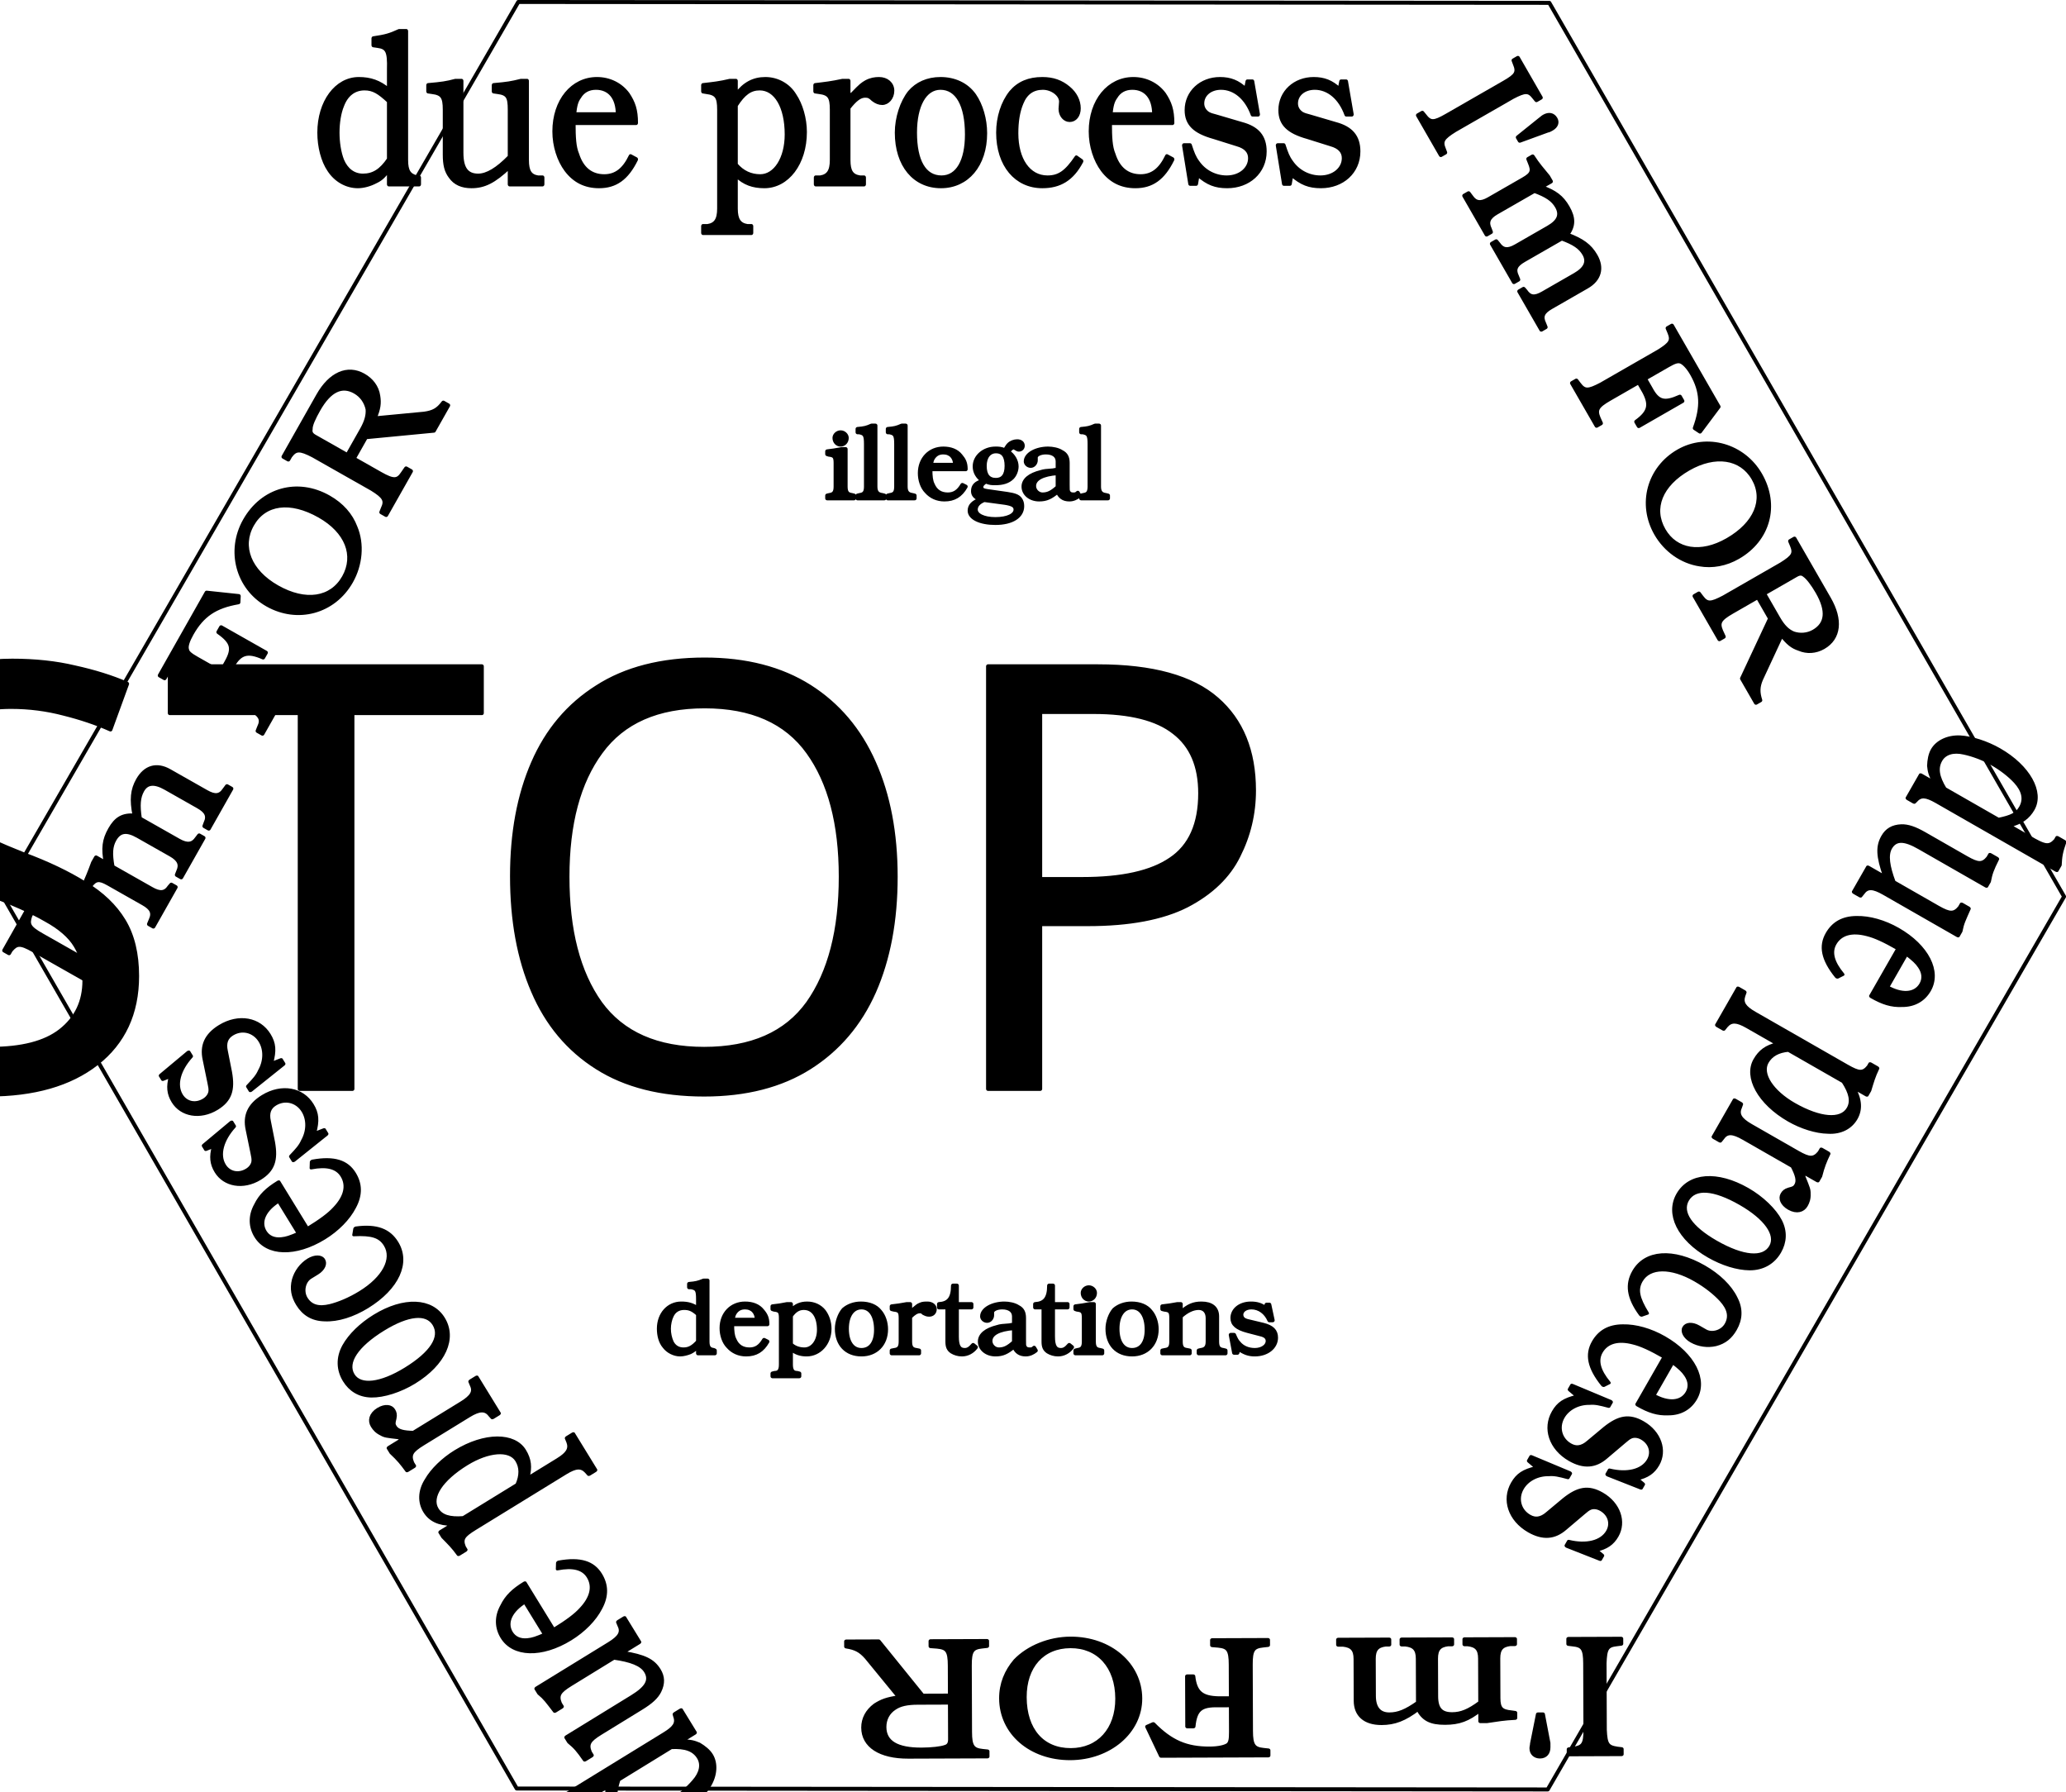
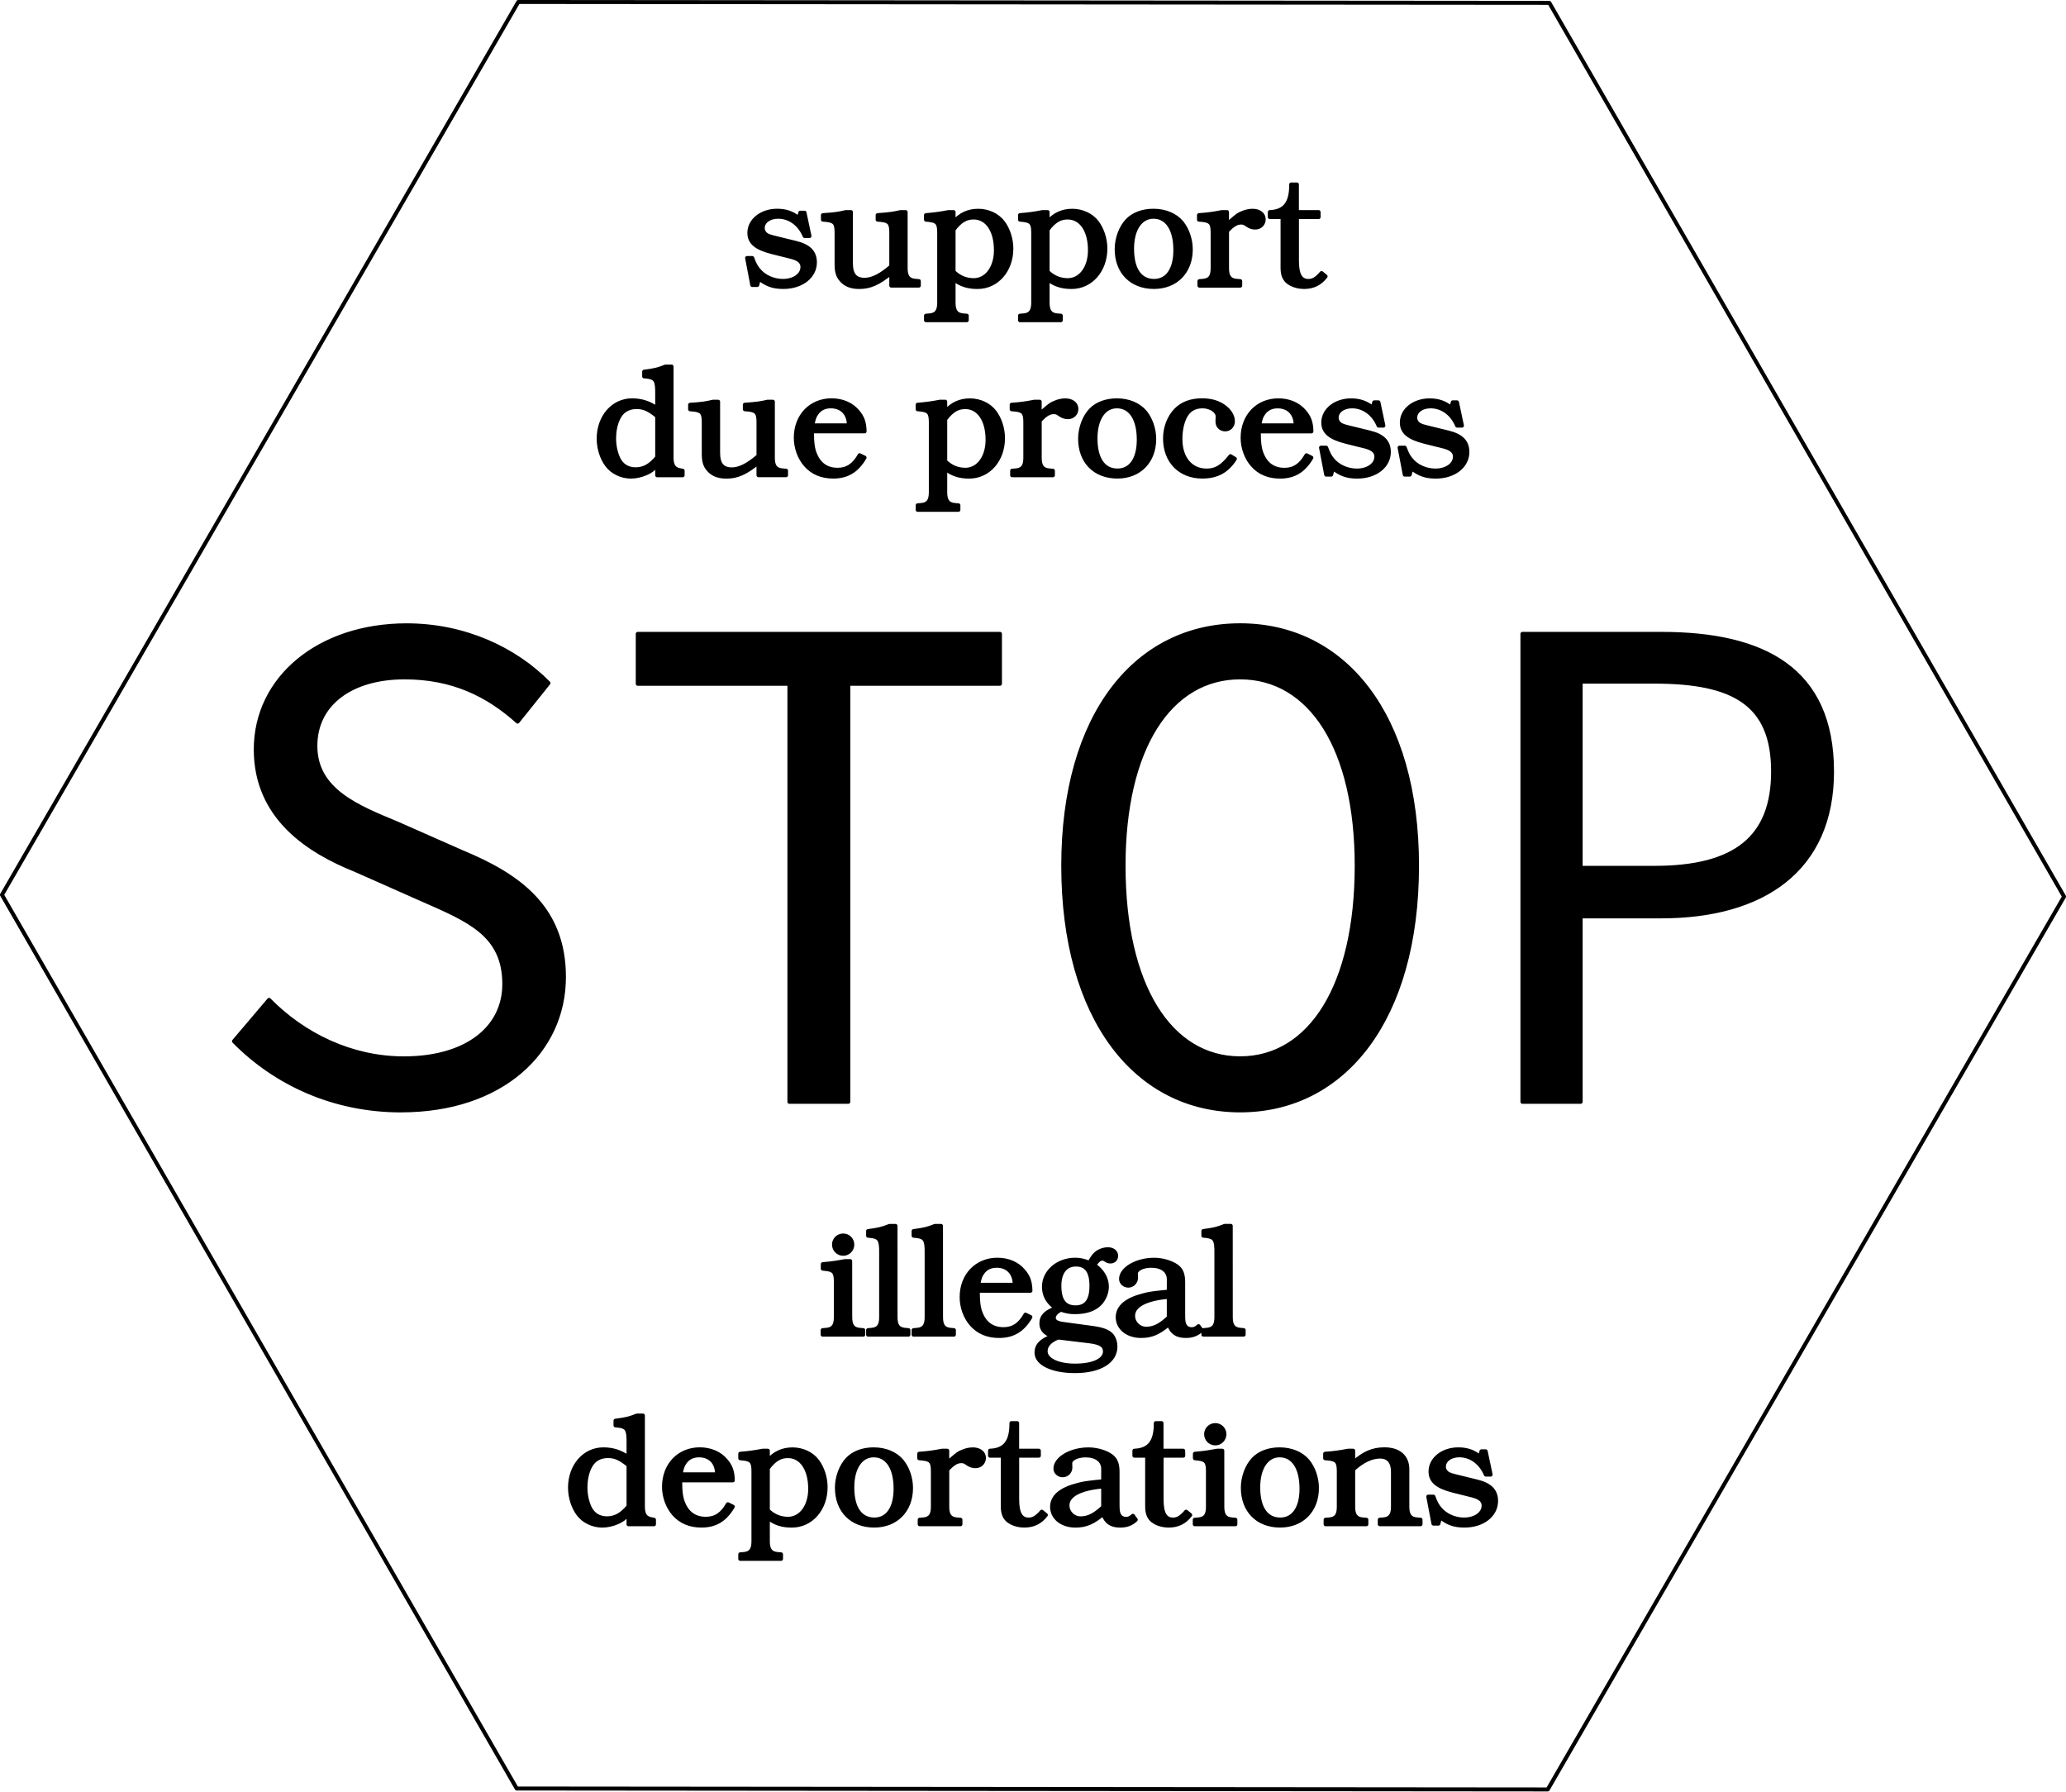
<svg xmlns="http://www.w3.org/2000/svg" width="57.676mm" height="50mm" viewBox="0 0 57.676 50" version="1.1" id="svg1">
  <defs id="defs1" />
  <g id="layer1" transform="translate(-76.16178,-50.27388)">
-     <g id="g9" transform="translate(40.66641)">
-       <text xml:space="preserve" style="font-style:normal;font-variant:normal;font-weight:normal;font-stretch:normal;font-size:5.479px;font-family:'URW Bookman';-inkscape-font-specification:'URW Bookman, Normal';font-variant-ligatures:normal;font-variant-caps:normal;font-variant-numeric:normal;font-variant-east-asian:normal;text-align:center;letter-spacing:0px;word-spacing:0px;writing-mode:lr-tb;direction:ltr;text-anchor:middle;fill:#000000;stroke:#000000;stroke-width:0.11;stroke-linejoin:round;stroke-dasharray:none" x="70.058" y="51.064" id="text2" transform="scale(0.9214253,1.085275)">
-         <tspan id="tspan2" style="font-size:5.479px;fill:#000000;stroke-width:0.11" x="70.058" y="51.064">due process</tspan>
-       </text>
-       <text xml:space="preserve" style="font-style:normal;font-variant:normal;font-weight:normal;font-stretch:normal;font-size:4.845px;font-family:'URW Bookman';-inkscape-font-specification:'URW Bookman, Normal';font-variant-ligatures:normal;font-variant-caps:normal;font-variant-numeric:normal;font-variant-east-asian:normal;text-align:center;letter-spacing:0px;word-spacing:0px;writing-mode:lr-tb;direction:ltr;text-anchor:middle;fill:#000000;stroke:#000000;stroke-width:0.11;stroke-linejoin:round;stroke-dasharray:none" x="-34.313" y="72.13" id="text3" transform="matrix(0.4925391,-0.870582,0.8697437,0.4929899,0,0)">
-         <tspan id="tspan3" style="stroke-width:0.11" x="-34.313" y="72.13">I'm FOR</tspan>
-       </text>
-       <text xml:space="preserve" style="font-style:normal;font-variant:normal;font-weight:normal;font-stretch:normal;font-size:4.737px;font-family:'URW Bookman';-inkscape-font-specification:'URW Bookman, Normal';font-variant-ligatures:normal;font-variant-caps:normal;font-variant-numeric:normal;font-variant-east-asian:normal;text-align:center;letter-spacing:0px;word-spacing:0px;writing-mode:lr-tb;direction:ltr;text-anchor:middle;fill:#000000;stroke:#000000;stroke-width:0.11;stroke-linejoin:round;stroke-dasharray:none" x="98.36" y="-38.406" id="text4" transform="matrix(0.4988887,0.8669787,-0.866939,0.4978713,0,0)">
-         <tspan id="tspan4" style="stroke-width:0.11" x="98.36" y="-38.406">I'm FOR</tspan>
-       </text>
-       <text xml:space="preserve" style="font-style:normal;font-variant:normal;font-weight:normal;font-stretch:normal;font-size:5.331px;font-family:'URW Bookman';-inkscape-font-specification:'URW Bookman, Normal';font-variant-ligatures:normal;font-variant-caps:normal;font-variant-numeric:normal;font-variant-east-asian:normal;text-align:center;letter-spacing:0px;word-spacing:0px;writing-mode:lr-tb;direction:ltr;text-anchor:middle;fill:#000000;stroke:#000000;stroke-width:0.11;stroke-linejoin:round;stroke-dasharray:none" x="41.053" y="-93.92" id="text5" transform="matrix(-0.4127475,0.7207725,-1.044873,-0.5981486,0,0)">
-         <tspan id="tspan5" style="font-size:5.331px;fill:#000000;stroke-width:0.11" x="41.053" y="-93.92">due process</tspan>
-       </text>
-       <text xml:space="preserve" style="font-style:normal;font-variant:normal;font-weight:normal;font-stretch:normal;font-size:5.065px;font-family:'URW Bookman';-inkscape-font-specification:'URW Bookman, Normal';font-variant-ligatures:normal;font-variant-caps:normal;font-variant-numeric:normal;font-variant-east-asian:normal;text-align:center;letter-spacing:0px;word-spacing:0px;writing-mode:lr-tb;direction:ltr;text-anchor:middle;fill:#000000;stroke:#000000;stroke-width:0.11;stroke-linejoin:round;stroke-dasharray:none" x="-59.542" y="-103.008" id="text6" transform="matrix(-1.069687,0.00381426,-0.00343786,-0.9348408,0,0)">
-         <tspan id="tspan6" style="stroke-width:0.11" x="-59.542" y="-103.008">I'm FOR</tspan>
-       </text>
-       <text xml:space="preserve" style="font-style:normal;font-variant:normal;font-weight:normal;font-stretch:normal;font-size:5.331px;font-family:'URW Bookman';-inkscape-font-specification:'URW Bookman, Normal';font-variant-ligatures:normal;font-variant-caps:normal;font-variant-numeric:normal;font-variant-east-asian:normal;text-align:center;letter-spacing:0px;word-spacing:0px;writing-mode:lr-tb;direction:ltr;text-anchor:middle;fill:#000000;stroke:#000000;stroke-width:0.11;stroke-linejoin:round;stroke-dasharray:none" x="-116.561" y="-4.032" id="text7" transform="matrix(-0.4346737,-0.7077657,1.025848,-0.6302206,0,0)">
-         <tspan id="tspan7" style="font-size:5.331px;fill:#000000;stroke-width:0.11" x="-116.561" y="-4.032">due process</tspan>
-       </text>
+     <path style="font-size:19.756px;font-family:'Source Code Pro';-inkscape-font-specification:'Source Code Pro';text-align:center;letter-spacing:0px;word-spacing:0px;text-anchor:middle;stroke:#000000;stroke-width:0.11;stroke-linejoin:round" d="m 88.048,80.63 c 2.845,0 4.583,-1.64 4.583,-3.694 0,-1.916 -1.264,-2.805 -2.865,-3.457 l -1.818,-0.79 c -1.106,-0.454 -2.311,-0.909 -2.311,-2.153 0,-1.166 1.008,-1.897 2.509,-1.897 1.343,0 2.331,0.474 3.181,1.225 l 0.869,-1.067 c -0.948,-0.948 -2.371,-1.6 -3.991,-1.6 -2.469,0 -4.247,1.462 -4.247,3.437 0,1.897 1.501,2.825 2.805,3.339 l 1.857,0.81 c 1.324,0.573 2.331,0.968 2.331,2.351 0,1.205 -1.047,2.055 -2.825,2.055 -1.482,0 -2.825,-0.652 -3.793,-1.62 l -0.988,1.146 c 1.166,1.166 2.805,1.916 4.702,1.916 z m 10.925,-0.237 h 1.659 V 68.816 h 4.267 V 67.434 H 94.706 v 1.383 h 4.267 z m 12.683,0.237 c 2.924,0 4.978,-2.529 4.978,-6.776 0,-4.188 -2.055,-6.658 -4.978,-6.658 -2.924,0 -4.978,2.469 -4.978,6.658 0,4.247 2.055,6.776 4.978,6.776 z m 0,-1.442 c -1.976,0 -3.279,-2.015 -3.279,-5.334 0,-3.26 1.304,-5.215 3.279,-5.215 1.976,0 3.279,1.956 3.279,5.215 0,3.319 -1.304,5.334 -3.279,5.334 z m 7.942,1.205 h 1.64 v -5.136 h 2.272 c 2.845,0 4.801,-1.284 4.801,-4.01 0,-2.845 -1.936,-3.813 -4.801,-3.813 h -3.912 z m 1.64,-6.48 v -5.156 h 2.074 c 2.232,0 3.339,0.612 3.339,2.489 0,1.837 -1.067,2.667 -3.339,2.667 z" id="text8" transform="scale(0.9921745,1.007887)" aria-label="STOP" />
+     <g id="text9" style="font-size:4.233px;font-family:'URW Bookman';-inkscape-font-specification:'URW Bookman, Normal';text-align:center;letter-spacing:0px;word-spacing:0px;text-anchor:middle;stroke:#000000;stroke-width:0.11;stroke-linejoin:round" aria-label="illegal&#10;deportations">
+       <path d="m 99.897,85.472 h -0.144 c -0.258,0.047 -0.398,0.068 -0.622,0.085 v 0.127 l 0.085,0.009 c 0.224,0.025 0.279,0.093 0.279,0.351 v 0.995 c 0,0.233 -0.076,0.334 -0.262,0.351 l -0.106,0.009 v 0.127 h 1.135 v -0.127 l -0.102,-0.009 c -0.186,-0.017 -0.262,-0.119 -0.262,-0.351 z m -0.195,-0.715 c -0.144,0 -0.258,0.114 -0.258,0.254 0,0.144 0.114,0.258 0.258,0.258 0.14,0 0.254,-0.114 0.254,-0.258 0,-0.14 -0.114,-0.254 -0.254,-0.254 z m 1.46,-0.267 h -0.169 c -0.212,0.085 -0.309,0.106 -0.597,0.144 v 0.131 l 0.089,0.009 c 0.233,0.03 0.279,0.11 0.275,0.474 v 1.791 c 0,0.233 -0.076,0.334 -0.262,0.351 l -0.102,0.009 v 0.127 h 1.126 v -0.127 l -0.097,-0.009 c -0.186,-0.017 -0.262,-0.119 -0.262,-0.351 z m 1.27,0 h -0.169 c -0.212,0.085 -0.309,0.106 -0.597,0.144 v 0.131 l 0.089,0.009 c 0.233,0.03 0.279,0.11 0.275,0.474 v 1.791 c 0,0.233 -0.076,0.334 -0.262,0.351 l -0.102,0.009 v 0.127 h 1.126 v -0.127 l -0.097,-0.009 c -0.186,-0.017 -0.262,-0.119 -0.262,-0.351 z m 2.358,2.476 c -0.157,0.279 -0.347,0.406 -0.614,0.406 -0.301,0 -0.516,-0.148 -0.631,-0.436 -0.064,-0.148 -0.085,-0.334 -0.085,-0.635 h 1.469 c -0.004,-0.246 -0.059,-0.398 -0.199,-0.559 -0.169,-0.199 -0.428,-0.309 -0.724,-0.309 -0.58,0 -0.999,0.436 -0.999,1.046 0,0.284 0.106,0.567 0.279,0.762 0.191,0.216 0.449,0.322 0.766,0.322 0.389,0 0.66,-0.161 0.876,-0.529 z m -1.317,-0.834 c 0.03,-0.178 0.055,-0.254 0.123,-0.343 0.089,-0.123 0.22,-0.186 0.389,-0.186 0.309,0 0.504,0.203 0.504,0.529 z m 2.383,1.096 c -0.191,-0.025 -0.275,-0.076 -0.275,-0.174 0,-0.08 0.072,-0.161 0.195,-0.224 0.174,0.055 0.254,0.068 0.398,0.068 0.305,0 0.538,-0.08 0.69,-0.233 0.123,-0.123 0.199,-0.313 0.199,-0.478 0,-0.233 -0.131,-0.453 -0.351,-0.601 0.089,-0.131 0.152,-0.182 0.224,-0.182 0.03,0 0.047,0.004 0.097,0.038 0.047,0.03 0.085,0.042 0.127,0.042 0.097,0 0.161,-0.064 0.161,-0.161 0,-0.106 -0.093,-0.182 -0.229,-0.182 -0.131,0 -0.271,0.055 -0.356,0.144 -0.051,0.051 -0.08,0.093 -0.161,0.233 -0.169,-0.064 -0.262,-0.085 -0.398,-0.085 -0.483,0 -0.872,0.334 -0.872,0.754 0,0.246 0.11,0.445 0.343,0.601 -0.284,0.093 -0.415,0.224 -0.415,0.423 0,0.169 0.093,0.275 0.309,0.356 -0.313,0.119 -0.445,0.254 -0.445,0.461 0,0.305 0.44,0.516 1.075,0.516 0.69,0 1.13,-0.267 1.13,-0.686 0,-0.119 -0.034,-0.224 -0.097,-0.305 -0.093,-0.114 -0.246,-0.174 -0.542,-0.216 z m 0.343,-1.659 c 0.292,0 0.432,0.195 0.432,0.597 0,0.402 -0.144,0.597 -0.445,0.597 -0.305,0 -0.449,-0.195 -0.449,-0.601 0,-0.373 0.169,-0.593 0.461,-0.593 z m 0.373,2.142 c 0.313,0.038 0.436,0.119 0.436,0.284 0,0.241 -0.326,0.394 -0.834,0.394 -0.487,0 -0.821,-0.165 -0.821,-0.402 0,-0.161 0.123,-0.296 0.351,-0.381 z m 2.218,-1.389 c -0.034,0.004 -0.102,0.013 -0.203,0.021 -0.267,0.03 -0.36,0.042 -0.512,0.085 -0.47,0.119 -0.711,0.326 -0.711,0.61 0,0.305 0.275,0.525 0.652,0.525 0.288,0 0.491,-0.085 0.775,-0.326 0.08,0.229 0.224,0.326 0.474,0.326 0.182,0 0.318,-0.051 0.436,-0.165 l -0.08,-0.11 c -0.072,0.064 -0.119,0.085 -0.191,0.085 -0.089,0 -0.165,-0.042 -0.199,-0.119 -0.03,-0.059 -0.038,-0.114 -0.038,-0.296 v -0.897 c 0,-0.254 -0.068,-0.385 -0.241,-0.483 -0.157,-0.089 -0.373,-0.144 -0.572,-0.144 -0.491,0 -0.923,0.254 -0.923,0.538 0,0.102 0.093,0.186 0.203,0.186 0.119,0 0.216,-0.097 0.216,-0.216 l -0.004,-0.119 c 0,-0.123 0.191,-0.22 0.428,-0.22 0.301,0 0.491,0.144 0.491,0.381 z m 0,0.724 c -0.241,0.224 -0.415,0.313 -0.631,0.313 -0.199,0 -0.364,-0.161 -0.364,-0.36 0,-0.288 0.356,-0.474 0.995,-0.529 z m 1.731,-2.557 h -0.169 c -0.212,0.085 -0.309,0.106 -0.597,0.144 v 0.131 l 0.089,0.009 c 0.233,0.03 0.279,0.11 0.275,0.474 v 1.791 c 0,0.233 -0.076,0.334 -0.262,0.351 l -0.102,0.009 v 0.127 h 1.126 v -0.127 l -0.097,-0.009 c -0.186,-0.017 -0.262,-0.119 -0.262,-0.351 z" id="path5" />
+       <path d="m 93.708,90.95 c -0.229,-0.157 -0.445,-0.224 -0.703,-0.224 -0.529,0 -0.931,0.461 -0.931,1.071 0,0.267 0.089,0.546 0.233,0.737 0.148,0.199 0.406,0.322 0.669,0.322 0.135,0 0.288,-0.034 0.423,-0.093 0.123,-0.055 0.186,-0.097 0.309,-0.229 v 0.284 h 0.711 v -0.127 l -0.051,-0.009 c -0.186,-0.03 -0.254,-0.123 -0.258,-0.351 v -2.548 h -0.169 c -0.212,0.085 -0.309,0.106 -0.597,0.144 v 0.131 l 0.089,0.009 c 0.233,0.03 0.279,0.11 0.275,0.474 z m 0,1.367 c -0.191,0.233 -0.373,0.334 -0.605,0.334 -0.22,0 -0.394,-0.11 -0.483,-0.309 -0.072,-0.157 -0.114,-0.356 -0.114,-0.555 0,-0.19 0.038,-0.389 0.11,-0.542 0.097,-0.216 0.275,-0.33 0.516,-0.33 0.203,0 0.343,0.064 0.576,0.254 z m 2.773,-0.059 c -0.157,0.279 -0.347,0.406 -0.614,0.406 -0.301,0 -0.516,-0.148 -0.631,-0.436 -0.064,-0.148 -0.085,-0.334 -0.085,-0.635 h 1.469 c -0.004,-0.246 -0.059,-0.398 -0.199,-0.559 -0.169,-0.199 -0.428,-0.309 -0.724,-0.309 -0.58,0 -0.999,0.436 -0.999,1.046 0,0.284 0.106,0.567 0.279,0.762 0.191,0.216 0.449,0.322 0.766,0.322 0.389,0 0.66,-0.161 0.876,-0.529 z M 95.164,91.424 c 0.03,-0.178 0.055,-0.254 0.123,-0.343 0.089,-0.123 0.22,-0.186 0.389,-0.186 0.309,0 0.504,0.203 0.504,0.529 z m 2.434,-0.66 h -0.144 c -0.246,0.047 -0.377,0.064 -0.627,0.085 v 0.127 l 0.089,0.009 c 0.224,0.025 0.279,0.093 0.279,0.351 v 1.96 c 0,0.233 -0.08,0.334 -0.262,0.351 l -0.106,0.009 v 0.127 h 1.139 v -0.127 l -0.106,-0.009 c -0.182,-0.017 -0.262,-0.119 -0.262,-0.351 v -0.656 c 0.199,0.152 0.398,0.216 0.669,0.216 0.538,0 0.944,-0.461 0.944,-1.075 0,-0.262 -0.089,-0.538 -0.233,-0.728 -0.152,-0.203 -0.415,-0.326 -0.69,-0.326 -0.279,0 -0.5,0.102 -0.69,0.317 z m 0,0.491 c 0.178,-0.241 0.343,-0.339 0.559,-0.339 0.377,0 0.622,0.36 0.622,0.914 0,0.483 -0.258,0.834 -0.618,0.834 -0.212,0 -0.402,-0.076 -0.563,-0.233 z m 2.951,-0.529 c -0.296,0 -0.559,0.097 -0.728,0.275 -0.178,0.186 -0.296,0.5 -0.296,0.796 0,0.639 0.411,1.058 1.041,1.058 0.614,0 1.029,-0.423 1.029,-1.05 0,-0.275 -0.097,-0.555 -0.254,-0.749 -0.178,-0.212 -0.461,-0.33 -0.792,-0.33 z m 0.004,0.169 c 0.381,0 0.61,0.347 0.61,0.931 0,0.538 -0.22,0.859 -0.593,0.859 -0.394,0 -0.614,-0.326 -0.614,-0.897 0,-0.542 0.233,-0.893 0.597,-0.893 z m 2.053,-0.131 h -0.144 c -0.262,0.051 -0.402,0.068 -0.639,0.085 v 0.127 l 0.102,0.009 c 0.224,0.025 0.279,0.093 0.279,0.351 v 0.995 c 0,0.233 -0.076,0.334 -0.262,0.351 l -0.106,0.009 v 0.127 h 1.139 v -0.127 l -0.106,-0.009 c -0.186,-0.017 -0.262,-0.119 -0.262,-0.351 v -1.037 c 0.152,-0.169 0.267,-0.237 0.389,-0.237 0.072,0 0.102,0.013 0.178,0.068 0.076,0.051 0.14,0.072 0.22,0.072 0.135,0 0.237,-0.097 0.237,-0.233 0,-0.14 -0.127,-0.237 -0.309,-0.237 -0.097,0 -0.199,0.021 -0.301,0.068 -0.102,0.042 -0.123,0.059 -0.326,0.233 -0.013,0.009 -0.047,0.042 -0.089,0.076 z m 2.557,0 h -0.605 v -0.77 h -0.161 c 0.004,0.521 -0.182,0.754 -0.597,0.77 v 0.14 h 0.356 v 1.418 c 0,0.207 0.059,0.339 0.195,0.423 0.11,0.072 0.258,0.11 0.411,0.11 0.25,0 0.445,-0.097 0.597,-0.296 l -0.114,-0.093 c -0.144,0.165 -0.241,0.22 -0.368,0.22 -0.216,0 -0.318,-0.174 -0.318,-0.559 v -1.223 h 0.605 z m 1.795,0.851 c -0.034,0.004 -0.102,0.013 -0.203,0.021 -0.267,0.03 -0.36,0.042 -0.512,0.085 -0.47,0.119 -0.711,0.326 -0.711,0.61 0,0.305 0.275,0.525 0.652,0.525 0.288,0 0.491,-0.085 0.775,-0.326 0.08,0.229 0.224,0.326 0.474,0.326 0.182,0 0.318,-0.051 0.436,-0.165 l -0.08,-0.11 c -0.072,0.064 -0.119,0.085 -0.191,0.085 -0.089,0 -0.165,-0.042 -0.199,-0.119 -0.03,-0.059 -0.038,-0.114 -0.038,-0.296 v -0.897 c 0,-0.254 -0.068,-0.385 -0.241,-0.483 -0.157,-0.089 -0.373,-0.144 -0.572,-0.144 -0.491,0 -0.923,0.254 -0.923,0.538 0,0.102 0.093,0.186 0.203,0.186 0.119,0 0.216,-0.097 0.216,-0.216 l -0.004,-0.119 c 0,-0.123 0.191,-0.22 0.428,-0.22 0.301,0 0.491,0.144 0.491,0.381 z m 0,0.724 c -0.241,0.224 -0.415,0.313 -0.631,0.313 -0.199,0 -0.364,-0.161 -0.364,-0.36 0,-0.288 0.356,-0.474 0.995,-0.529 z m 2.235,-1.575 h -0.605 v -0.77 h -0.161 c 0.004,0.521 -0.182,0.754 -0.597,0.77 v 0.14 h 0.356 v 1.418 c 0,0.207 0.059,0.339 0.195,0.423 0.11,0.072 0.258,0.11 0.411,0.11 0.25,0 0.445,-0.097 0.597,-0.296 l -0.114,-0.093 c -0.144,0.165 -0.241,0.22 -0.368,0.22 -0.216,0 -0.317,-0.174 -0.317,-0.559 v -1.223 h 0.605 z m 1.092,0 h -0.144 c -0.258,0.047 -0.398,0.068 -0.622,0.085 v 0.127 l 0.085,0.009 c 0.224,0.025 0.279,0.093 0.279,0.351 v 0.995 c 0,0.233 -0.076,0.334 -0.262,0.351 l -0.106,0.009 v 0.127 h 1.135 v -0.127 l -0.102,-0.009 c -0.186,-0.017 -0.262,-0.119 -0.262,-0.351 z m -0.195,-0.715 c -0.144,0 -0.258,0.114 -0.258,0.254 0,0.144 0.114,0.258 0.258,0.258 0.14,0 0.254,-0.114 0.254,-0.258 0,-0.14 -0.114,-0.254 -0.254,-0.254 z m 1.791,0.677 c -0.296,0 -0.559,0.097 -0.728,0.275 -0.178,0.186 -0.296,0.5 -0.296,0.796 0,0.639 0.411,1.058 1.041,1.058 0.614,0 1.029,-0.423 1.029,-1.05 0,-0.275 -0.097,-0.555 -0.254,-0.749 -0.178,-0.212 -0.461,-0.33 -0.792,-0.33 z m 0.004,0.169 c 0.381,0 0.61,0.347 0.61,0.931 0,0.538 -0.22,0.859 -0.593,0.859 -0.394,0 -0.614,-0.326 -0.614,-0.897 0,-0.542 0.233,-0.893 0.597,-0.893 z m 2.053,-0.131 h -0.144 c -0.262,0.051 -0.402,0.068 -0.639,0.085 v 0.127 l 0.102,0.009 c 0.224,0.025 0.279,0.093 0.279,0.351 v 0.995 c 0,0.233 -0.076,0.334 -0.262,0.351 l -0.106,0.009 v 0.127 h 1.139 v -0.127 l -0.106,-0.009 c -0.186,-0.017 -0.262,-0.119 -0.262,-0.351 v -1.046 c 0.262,-0.237 0.512,-0.356 0.749,-0.356 0.233,0 0.36,0.148 0.36,0.423 v 0.978 c 0,0.233 -0.08,0.334 -0.262,0.351 l -0.106,0.009 v 0.127 h 1.139 v -0.127 l -0.106,-0.009 c -0.186,-0.017 -0.262,-0.119 -0.262,-0.351 v -1.046 c 0,-0.351 -0.237,-0.559 -0.639,-0.559 -0.326,0 -0.572,0.106 -0.872,0.373 z m 3.7,0.017 h -0.119 l -0.042,0.152 c -0.182,-0.144 -0.364,-0.207 -0.605,-0.207 -0.436,0 -0.775,0.271 -0.775,0.618 0,0.267 0.182,0.423 0.631,0.538 l 0.542,0.135 c 0.212,0.055 0.309,0.144 0.309,0.279 0,0.224 -0.233,0.389 -0.546,0.389 -0.262,0 -0.521,-0.114 -0.677,-0.305 -0.076,-0.089 -0.119,-0.174 -0.178,-0.334 h -0.144 l 0.144,0.754 h 0.14 l 0.047,-0.178 c 0.229,0.174 0.402,0.233 0.682,0.233 0.508,0 0.881,-0.292 0.881,-0.686 0,-0.288 -0.169,-0.457 -0.538,-0.546 l -0.588,-0.144 c -0.106,-0.025 -0.152,-0.042 -0.199,-0.064 -0.08,-0.042 -0.131,-0.119 -0.131,-0.203 0,-0.182 0.178,-0.318 0.428,-0.318 0.322,0 0.601,0.203 0.741,0.538 h 0.135 z" id="path6" />
    </g>
-     <text xml:space="preserve" style="font-style:normal;font-variant:normal;font-weight:normal;font-stretch:normal;font-size:16.389px;font-family:'URW Bookman';-inkscape-font-specification:'URW Bookman, Normal';font-variant-ligatures:normal;font-variant-caps:normal;font-variant-numeric:normal;font-variant-east-asian:normal;text-align:center;letter-spacing:0px;word-spacing:0px;writing-mode:lr-tb;direction:ltr;text-anchor:middle;fill:#000000;stroke:#000000;stroke-width:0.11;stroke-linejoin:round;stroke-dasharray:none" x="105.746" y="80.035" id="text8" transform="scale(0.9921745,1.007887)">
-       <tspan id="tspan8" style="font-style:normal;font-variant:normal;font-weight:normal;font-stretch:normal;font-family:'Source Code Pro';-inkscape-font-specification:'Source Code Pro';stroke-width:0.11" x="105.746" y="80.035">STOP</tspan>
-     </text>
-     <text xml:space="preserve" style="font-style:normal;font-variant:normal;font-weight:normal;font-stretch:normal;font-size:2.822px;font-family:'Source Code Pro';-inkscape-font-specification:'Source Code Pro';font-variant-ligatures:normal;font-variant-caps:normal;font-variant-numeric:normal;font-variant-east-asian:normal;text-align:center;letter-spacing:0px;word-spacing:0px;writing-mode:lr-tb;direction:ltr;text-anchor:middle;fill:#000000;stroke:#000000;stroke-width:0.11;stroke-linejoin:round;stroke-dasharray:none" x="104.992" y="64.184" id="text9">
-       <tspan id="tspan9" style="font-style:normal;font-variant:normal;font-weight:normal;font-stretch:normal;font-size:2.822px;font-family:'URW Bookman';-inkscape-font-specification:'URW Bookman';stroke-width:0.11" x="104.992" y="64.184">illegal</tspan>
-     </text>
-     <text xml:space="preserve" style="font-style:normal;font-variant:normal;font-weight:normal;font-stretch:normal;font-size:2.822px;font-family:'Source Code Pro';-inkscape-font-specification:'Source Code Pro';font-variant-ligatures:normal;font-variant-caps:normal;font-variant-numeric:normal;font-variant-east-asian:normal;text-align:center;letter-spacing:0px;word-spacing:0px;writing-mode:lr-tb;direction:ltr;text-anchor:middle;fill:#000000;stroke:#000000;stroke-width:0.11;stroke-linejoin:round;stroke-dasharray:none" x="104.994" y="88.045" id="text9-1">
-       <tspan id="tspan9-0" style="font-style:normal;font-variant:normal;font-weight:normal;font-stretch:normal;font-size:2.822px;font-family:'URW Bookman';-inkscape-font-specification:'URW Bookman';stroke-width:0.11" x="104.994" y="88.045">deportations</tspan>
-     </text>
+     <g id="text1" style="font-size:4.233px;font-family:'URW Bookman';-inkscape-font-specification:'URW Bookman, Normal';text-align:center;letter-spacing:0px;word-spacing:-0.082px;text-anchor:middle;stroke:#000000;stroke-width:0.11;stroke-linejoin:round" aria-label="support&#10;due process">
+       <path d="m 98.622,56.21 h -0.119 l -0.042,0.152 C 98.28,56.218 98.098,56.155 97.856,56.155 c -0.436,0 -0.775,0.271 -0.775,0.618 0,0.267 0.182,0.423 0.631,0.538 l 0.542,0.135 c 0.212,0.055 0.309,0.144 0.309,0.279 0,0.224 -0.233,0.389 -0.546,0.389 -0.262,0 -0.521,-0.114 -0.677,-0.305 -0.076,-0.089 -0.119,-0.174 -0.178,-0.334 H 97.018 l 0.144,0.754 h 0.14 l 0.047,-0.178 c 0.229,0.174 0.402,0.233 0.682,0.233 0.508,0 0.881,-0.292 0.881,-0.686 0,-0.288 -0.169,-0.457 -0.538,-0.546 l -0.588,-0.144 c -0.106,-0.025 -0.152,-0.042 -0.199,-0.064 -0.08,-0.042 -0.131,-0.119 -0.131,-0.203 0,-0.182 0.178,-0.317 0.428,-0.317 0.322,0 0.601,0.203 0.741,0.538 h 0.135 z m 2.421,2.036 h 0.77 v -0.127 l -0.106,-0.009 c -0.186,-0.017 -0.262,-0.119 -0.262,-0.351 V 56.193 h -0.144 c -0.22,0.051 -0.305,0.059 -0.639,0.085 v 0.127 l 0.102,0.009 c 0.224,0.025 0.279,0.093 0.279,0.351 v 0.944 c -0.288,0.25 -0.529,0.373 -0.741,0.373 -0.267,0 -0.385,-0.144 -0.385,-0.466 V 56.193 H 99.774 c -0.22,0.051 -0.313,0.064 -0.639,0.085 v 0.127 l 0.102,0.009 c 0.224,0.025 0.279,0.093 0.279,0.351 v 0.885 c 0,0.212 0.038,0.33 0.135,0.44 0.114,0.131 0.275,0.195 0.495,0.195 0.305,0 0.533,-0.102 0.897,-0.394 z m 1.74,-2.053 h -0.144 c -0.246,0.047 -0.377,0.064 -0.627,0.085 v 0.127 l 0.089,0.009 c 0.224,0.025 0.279,0.093 0.279,0.351 v 1.96 c 0,0.233 -0.08,0.334 -0.262,0.351 l -0.106,0.009 v 0.127 h 1.139 v -0.127 l -0.106,-0.009 c -0.182,-0.017 -0.262,-0.119 -0.262,-0.351 v -0.656 c 0.199,0.152 0.398,0.216 0.669,0.216 0.538,0 0.944,-0.461 0.944,-1.075 0,-0.262 -0.089,-0.538 -0.233,-0.728 -0.152,-0.203 -0.415,-0.326 -0.69,-0.326 -0.279,0 -0.5,0.102 -0.69,0.317 z m 0,0.491 c 0.178,-0.241 0.343,-0.339 0.559,-0.339 0.377,0 0.622,0.36 0.622,0.914 0,0.483 -0.258,0.834 -0.618,0.834 -0.212,0 -0.402,-0.076 -0.563,-0.233 z m 2.625,-0.491 h -0.144 c -0.246,0.047 -0.377,0.064 -0.627,0.085 v 0.127 l 0.089,0.009 c 0.224,0.025 0.279,0.093 0.279,0.351 v 1.96 c 0,0.233 -0.08,0.334 -0.262,0.351 l -0.106,0.009 v 0.127 h 1.139 v -0.127 l -0.106,-0.009 c -0.182,-0.017 -0.262,-0.119 -0.262,-0.351 v -0.656 c 0.199,0.152 0.398,0.216 0.669,0.216 0.538,0 0.944,-0.461 0.944,-1.075 0,-0.262 -0.089,-0.538 -0.233,-0.728 -0.152,-0.203 -0.415,-0.326 -0.69,-0.326 -0.279,0 -0.5,0.102 -0.69,0.317 z m 0,0.491 c 0.178,-0.241 0.343,-0.339 0.559,-0.339 0.377,0 0.622,0.36 0.622,0.914 0,0.483 -0.258,0.834 -0.618,0.834 -0.212,0 -0.402,-0.076 -0.563,-0.233 z m 2.951,-0.529 c -0.296,0 -0.559,0.097 -0.728,0.275 -0.178,0.186 -0.296,0.5 -0.296,0.796 0,0.639 0.411,1.058 1.041,1.058 0.614,0 1.029,-0.423 1.029,-1.05 0,-0.275 -0.097,-0.555 -0.254,-0.749 -0.178,-0.212 -0.461,-0.33 -0.792,-0.33 z m 0.004,0.169 c 0.381,0 0.61,0.347 0.61,0.931 0,0.538 -0.22,0.859 -0.593,0.859 -0.394,0 -0.614,-0.326 -0.614,-0.897 0,-0.542 0.233,-0.893 0.597,-0.893 z m 2.053,-0.131 h -0.144 c -0.262,0.051 -0.402,0.068 -0.639,0.085 v 0.127 l 0.102,0.009 c 0.224,0.025 0.279,0.093 0.279,0.351 v 0.995 c 0,0.233 -0.076,0.334 -0.262,0.351 l -0.106,0.009 v 0.127 h 1.139 v -0.127 l -0.106,-0.009 c -0.186,-0.017 -0.262,-0.119 -0.262,-0.351 v -1.037 c 0.152,-0.169 0.267,-0.237 0.389,-0.237 0.072,0 0.102,0.013 0.178,0.068 0.076,0.051 0.14,0.072 0.22,0.072 0.135,0 0.237,-0.097 0.237,-0.233 0,-0.14 -0.127,-0.237 -0.309,-0.237 -0.097,0 -0.199,0.021 -0.301,0.068 -0.102,0.042 -0.123,0.059 -0.326,0.233 -0.013,0.009 -0.047,0.042 -0.089,0.076 z m 2.557,0 h -0.605 v -0.77 h -0.161 c 0.004,0.521 -0.182,0.754 -0.597,0.77 v 0.14 h 0.356 v 1.418 c 0,0.207 0.059,0.339 0.195,0.423 0.11,0.072 0.258,0.11 0.411,0.11 0.25,0 0.445,-0.097 0.597,-0.296 l -0.114,-0.093 c -0.144,0.165 -0.241,0.22 -0.368,0.22 -0.216,0 -0.318,-0.174 -0.318,-0.559 v -1.223 h 0.605 z" id="path3" />
+       <path d="m 94.508,61.671 c -0.229,-0.157 -0.444,-0.224 -0.703,-0.224 -0.529,0 -0.931,0.461 -0.931,1.071 0,0.267 0.089,0.546 0.233,0.737 0.148,0.199 0.406,0.322 0.669,0.322 0.135,0 0.288,-0.034 0.423,-0.093 0.123,-0.055 0.186,-0.097 0.309,-0.229 v 0.284 h 0.711 v -0.127 l -0.051,-0.009 c -0.186,-0.03 -0.254,-0.123 -0.258,-0.351 v -2.548 h -0.169 c -0.212,0.085 -0.309,0.106 -0.597,0.144 v 0.131 l 0.089,0.009 c 0.233,0.03 0.279,0.11 0.275,0.474 z m 0,1.367 c -0.191,0.233 -0.373,0.334 -0.605,0.334 -0.22,0 -0.394,-0.11 -0.483,-0.309 -0.072,-0.157 -0.114,-0.356 -0.114,-0.555 0,-0.191 0.038,-0.389 0.11,-0.542 0.097,-0.216 0.275,-0.33 0.516,-0.33 0.203,0 0.343,0.064 0.576,0.254 z m 2.828,0.5 h 0.77 v -0.127 l -0.106,-0.009 c -0.186,-0.017 -0.262,-0.119 -0.262,-0.351 v -1.566 h -0.144 c -0.22,0.051 -0.305,0.059 -0.639,0.085 v 0.127 l 0.102,0.009 c 0.224,0.025 0.279,0.093 0.279,0.351 v 0.944 c -0.288,0.25 -0.529,0.373 -0.741,0.373 -0.267,0 -0.385,-0.144 -0.385,-0.466 v -1.422 h -0.144 c -0.22,0.051 -0.313,0.064 -0.639,0.085 v 0.127 l 0.102,0.009 c 0.224,0.025 0.279,0.093 0.279,0.351 v 0.885 c 0,0.212 0.038,0.33 0.135,0.44 0.114,0.131 0.275,0.195 0.495,0.195 0.305,0 0.533,-0.102 0.897,-0.394 z m 2.824,-0.559 c -0.157,0.279 -0.347,0.406 -0.614,0.406 -0.301,0 -0.516,-0.148 -0.631,-0.436 -0.064,-0.148 -0.085,-0.334 -0.085,-0.635 h 1.469 c -0.004,-0.246 -0.059,-0.398 -0.199,-0.559 -0.169,-0.199 -0.428,-0.309 -0.724,-0.309 -0.58,0 -0.999,0.436 -0.999,1.046 0,0.284 0.106,0.567 0.279,0.762 0.191,0.216 0.449,0.322 0.766,0.322 0.389,0 0.66,-0.161 0.876,-0.529 z m -1.317,-0.834 c 0.03,-0.178 0.055,-0.254 0.123,-0.343 0.089,-0.123 0.22,-0.186 0.389,-0.186 0.309,0 0.504,0.203 0.504,0.529 z m 3.707,-0.66 h -0.144 c -0.246,0.047 -0.377,0.064 -0.627,0.085 v 0.127 l 0.089,0.009 c 0.224,0.025 0.279,0.093 0.279,0.351 v 1.96 c 0,0.233 -0.08,0.334 -0.262,0.351 l -0.106,0.009 v 0.127 h 1.139 v -0.127 l -0.106,-0.009 c -0.182,-0.017 -0.262,-0.119 -0.262,-0.351 v -0.656 c 0.199,0.152 0.398,0.216 0.669,0.216 0.538,0 0.944,-0.461 0.944,-1.075 0,-0.262 -0.089,-0.538 -0.233,-0.728 -0.152,-0.203 -0.415,-0.326 -0.69,-0.326 -0.279,0 -0.5,0.102 -0.69,0.318 z m 0,0.491 c 0.178,-0.241 0.343,-0.339 0.559,-0.339 0.377,0 0.622,0.36 0.622,0.914 0,0.483 -0.258,0.834 -0.618,0.834 -0.212,0 -0.402,-0.076 -0.563,-0.233 z m 2.637,-0.491 h -0.144 c -0.262,0.051 -0.402,0.068 -0.639,0.085 v 0.127 l 0.102,0.009 c 0.224,0.025 0.279,0.093 0.279,0.351 v 0.995 c 0,0.233 -0.076,0.334 -0.262,0.351 l -0.106,0.009 v 0.127 h 1.139 v -0.127 l -0.106,-0.009 c -0.186,-0.017 -0.262,-0.119 -0.262,-0.351 v -1.037 c 0.152,-0.169 0.267,-0.237 0.389,-0.237 0.072,0 0.102,0.013 0.178,0.068 0.076,0.051 0.14,0.072 0.22,0.072 0.135,0 0.237,-0.097 0.237,-0.233 0,-0.14 -0.127,-0.237 -0.309,-0.237 -0.097,0 -0.199,0.021 -0.301,0.068 -0.102,0.042 -0.123,0.059 -0.326,0.233 -0.013,0.009 -0.047,0.042 -0.089,0.076 z m 2.151,-0.038 c -0.296,0 -0.559,0.097 -0.728,0.275 -0.178,0.186 -0.296,0.5 -0.296,0.796 0,0.639 0.411,1.058 1.041,1.058 0.614,0 1.029,-0.423 1.029,-1.05 0,-0.275 -0.097,-0.555 -0.254,-0.749 -0.178,-0.212 -0.461,-0.33 -0.792,-0.33 z m 0.004,0.169 c 0.381,0 0.61,0.347 0.61,0.931 0,0.538 -0.22,0.859 -0.593,0.859 -0.394,0 -0.614,-0.326 -0.614,-0.897 0,-0.542 0.233,-0.893 0.597,-0.893 z m 3.171,1.389 c -0.237,0.301 -0.411,0.402 -0.669,0.402 -0.44,0 -0.728,-0.347 -0.728,-0.876 0,-0.237 0.042,-0.444 0.123,-0.61 0.097,-0.203 0.262,-0.305 0.495,-0.305 0.22,0 0.419,0.131 0.419,0.279 l -0.004,0.148 c 0,0.123 0.089,0.216 0.216,0.216 0.123,0 0.216,-0.097 0.216,-0.229 0,-0.144 -0.089,-0.288 -0.241,-0.402 -0.169,-0.123 -0.368,-0.182 -0.622,-0.182 -0.309,0 -0.555,0.093 -0.732,0.275 -0.191,0.199 -0.301,0.487 -0.301,0.792 0,0.635 0.419,1.063 1.041,1.063 0.406,0 0.69,-0.152 0.91,-0.495 z m 2.121,-0.025 c -0.157,0.279 -0.347,0.406 -0.614,0.406 -0.301,0 -0.516,-0.148 -0.631,-0.436 -0.064,-0.148 -0.085,-0.334 -0.085,-0.635 h 1.469 c -0.004,-0.246 -0.059,-0.398 -0.199,-0.559 -0.169,-0.199 -0.428,-0.309 -0.724,-0.309 -0.58,0 -0.999,0.436 -0.999,1.046 0,0.284 0.106,0.567 0.279,0.762 0.191,0.216 0.449,0.322 0.766,0.322 0.389,0 0.66,-0.161 0.876,-0.529 z m -1.317,-0.834 c 0.03,-0.178 0.055,-0.254 0.123,-0.343 0.089,-0.123 0.22,-0.186 0.389,-0.186 0.309,0 0.504,0.203 0.504,0.529 z m 3.327,-0.643 h -0.119 l -0.042,0.152 c -0.182,-0.144 -0.364,-0.207 -0.605,-0.207 -0.436,0 -0.775,0.271 -0.775,0.618 0,0.267 0.182,0.423 0.631,0.538 l 0.542,0.135 c 0.212,0.055 0.309,0.144 0.309,0.279 0,0.224 -0.233,0.389 -0.546,0.389 -0.262,0 -0.521,-0.114 -0.677,-0.305 -0.076,-0.089 -0.119,-0.174 -0.178,-0.334 h -0.144 l 0.144,0.754 h 0.14 l 0.047,-0.178 c 0.229,0.174 0.402,0.233 0.682,0.233 0.508,0 0.881,-0.292 0.881,-0.686 0,-0.288 -0.169,-0.457 -0.538,-0.546 l -0.588,-0.144 c -0.106,-0.025 -0.152,-0.042 -0.199,-0.064 -0.08,-0.042 -0.131,-0.119 -0.131,-0.203 0,-0.182 0.178,-0.318 0.428,-0.318 0.322,0 0.601,0.203 0.741,0.538 h 0.135 z m 2.193,0 h -0.119 l -0.042,0.152 c -0.182,-0.144 -0.364,-0.207 -0.605,-0.207 -0.436,0 -0.775,0.271 -0.775,0.618 0,0.267 0.182,0.423 0.631,0.538 l 0.542,0.135 c 0.212,0.055 0.309,0.144 0.309,0.279 0,0.224 -0.233,0.389 -0.546,0.389 -0.262,0 -0.521,-0.114 -0.677,-0.305 -0.076,-0.089 -0.119,-0.174 -0.178,-0.334 h -0.144 l 0.144,0.754 h 0.14 l 0.047,-0.178 c 0.229,0.174 0.402,0.233 0.682,0.233 0.508,0 0.881,-0.292 0.881,-0.686 0,-0.288 -0.169,-0.457 -0.538,-0.546 l -0.588,-0.144 c -0.106,-0.025 -0.152,-0.042 -0.199,-0.064 -0.08,-0.042 -0.131,-0.119 -0.131,-0.203 0,-0.182 0.178,-0.318 0.428,-0.318 0.322,0 0.601,0.203 0.741,0.538 h 0.135 z" id="path4" />
+     </g>
  </g>
  <g id="layer5" transform="translate(-76.16178,-50.27388)">
    <path style="fill:none;stroke:#000000;stroke-width:0.063;stroke-linejoin:round;stroke-dasharray:none" id="path1" d="M 62.036,77.126 45.906,79.913 35.427,67.339 41.078,51.976 57.208,49.188 67.687,61.763 Z" transform="matrix(1.732475,0.3010325,-0.3009655,1.73286,35.1066,-52.10412)" />
  </g>
</svg>
